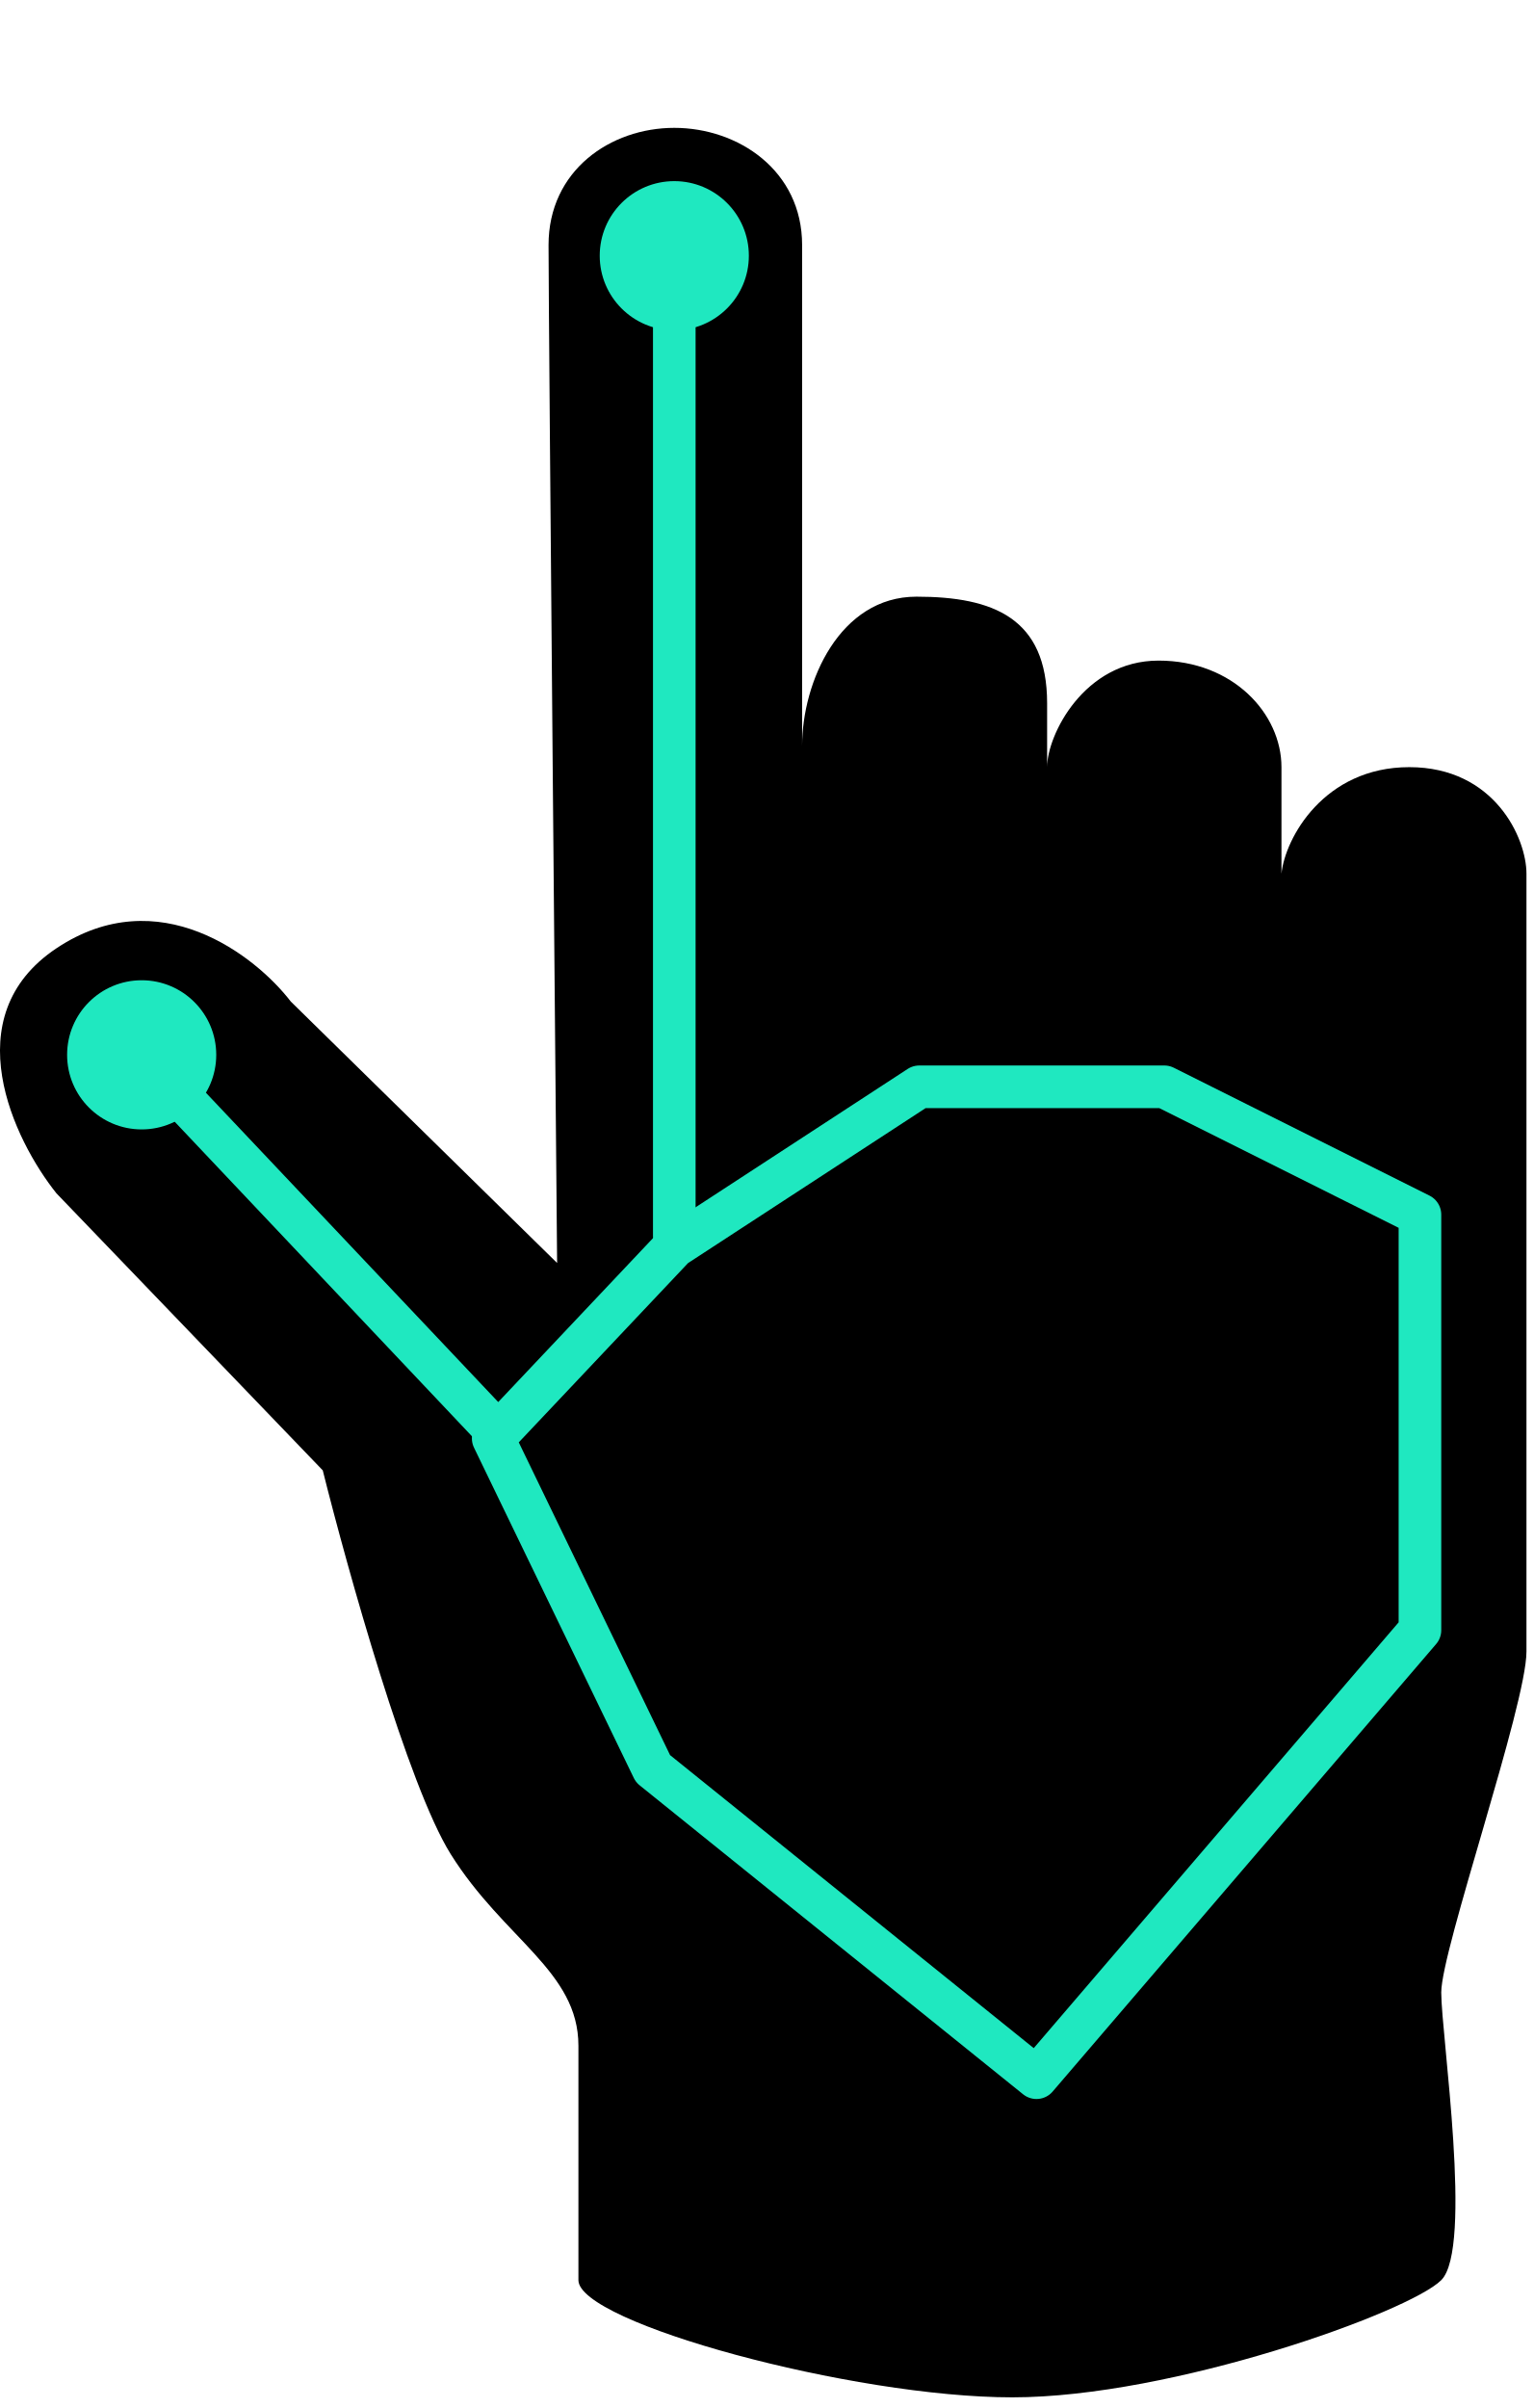
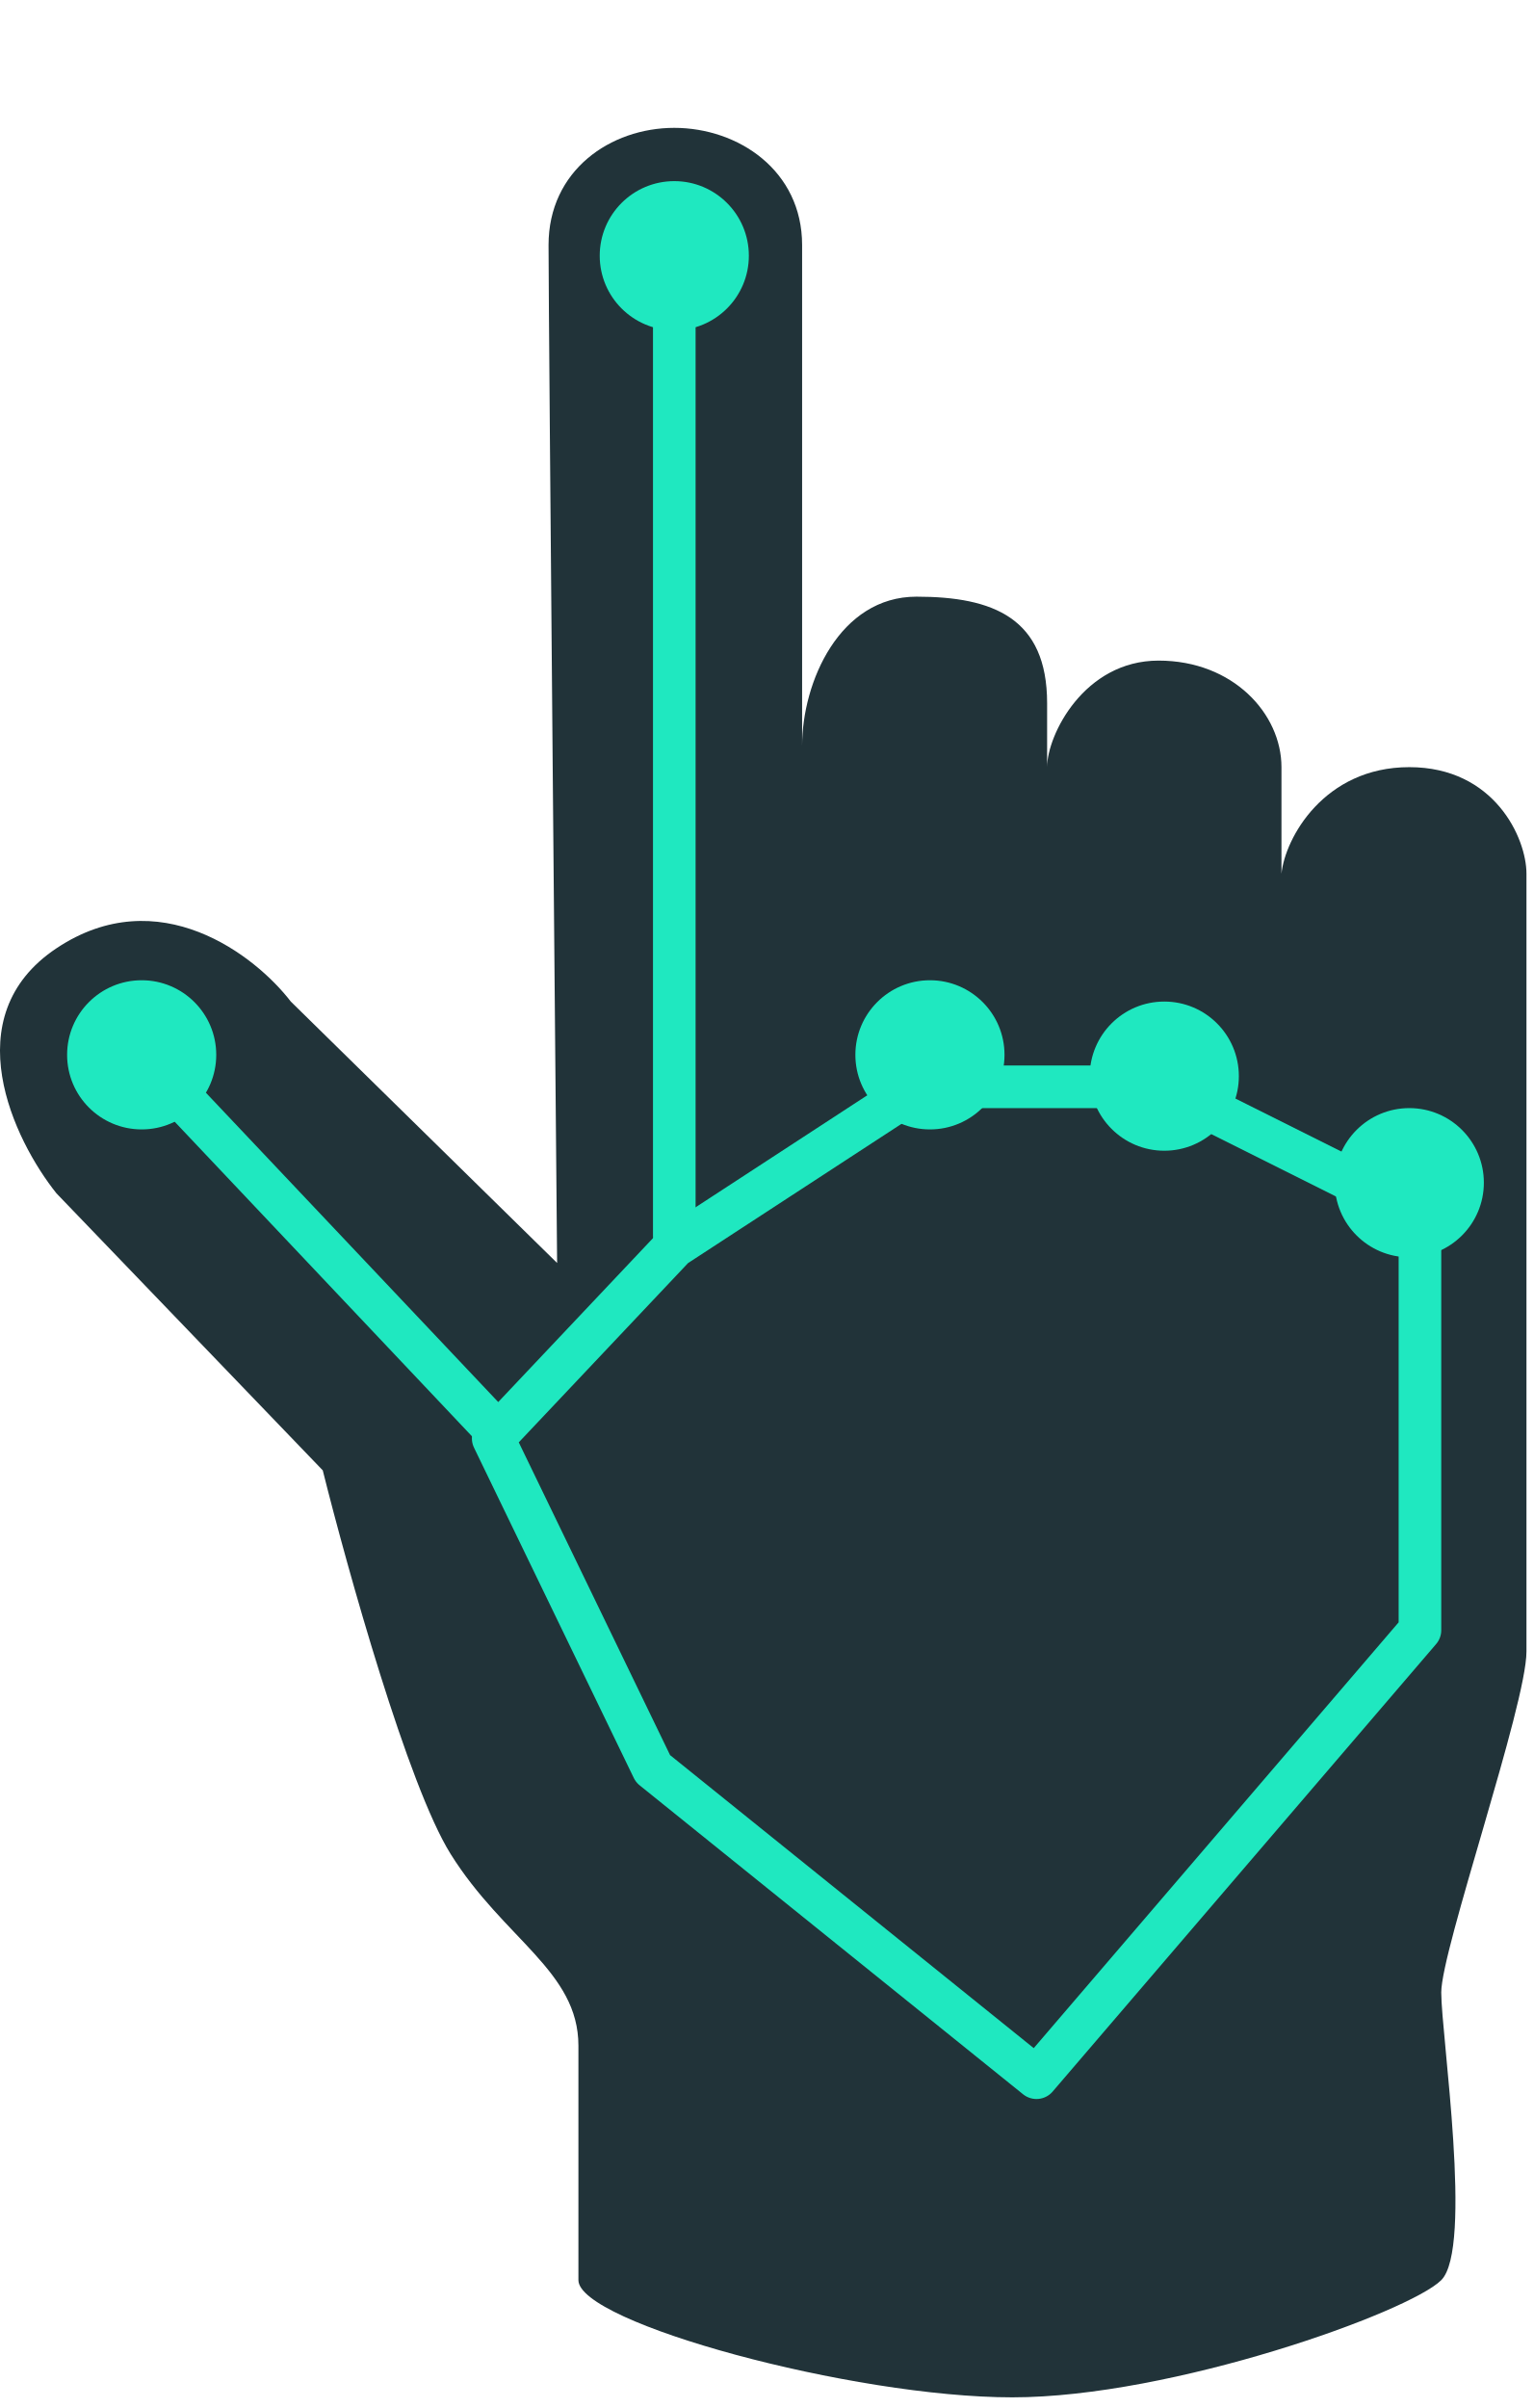
<svg xmlns="http://www.w3.org/2000/svg" width="72" height="113" viewBox="0 0 72 113" fill="none">
-   <path d="M13.65 47L26.15 59.268C26.15 59.268 25.748 15 25.748 11.5C25.748 8 28.65 6 31.65 6C34.65 6 37.65 8 37.65 11.5V35C37.65 32 39.416 28 43.016 28C46.616 28 49.15 29 49.15 33V36C49.15 34.5 50.882 31 54.382 31C57.882 31 60.15 33.5 60.15 36V41C60.317 39.333 62.15 36 66.15 36C70.15 36 71.65 39.333 71.65 41V77.5C71.65 80 67.65 91.5 67.65 93.5C67.65 95.5 69.15 105.5 67.65 107C66.15 108.5 55.016 112.5 47.516 112.5C40.016 112.5 27.15 109 27.15 107V96C27.15 92.5 23.65 91 21.15 87C19.15 83.8 16.317 73.667 15.15 69L2.65 56C0.65 53.5 -2.15 47.7 2.65 44.5C7.45 41.3 11.984 44.833 13.65 47Z" fill="black" />
+   <path d="M13.65 47L26.15 59.268C26.15 59.268 25.748 15 25.748 11.5C25.748 8 28.65 6 31.65 6C34.65 6 37.65 8 37.65 11.5V35C37.65 32 39.416 28 43.016 28C46.616 28 49.15 29 49.15 33V36C49.15 34.5 50.882 31 54.382 31C57.882 31 60.15 33.5 60.15 36V41C60.317 39.333 62.15 36 66.15 36C70.15 36 71.65 39.333 71.65 41V77.5C71.65 80 67.65 91.5 67.65 93.5C67.65 95.5 69.15 105.5 67.65 107C66.15 108.5 55.016 112.5 47.516 112.5C40.016 112.5 27.15 109 27.15 107V96C27.15 92.5 23.65 91 21.15 87C19.15 83.8 16.317 73.667 15.15 69L2.65 56C0.65 53.5 -2.15 47.7 2.65 44.5C7.45 41.3 11.984 44.833 13.65 47Z" fill="#213339" />
  <circle cx="6.65" cy="49.5" r="3.5" fill="#1FE8C0" />
  <circle cx="31.65" cy="12" r="3.5" fill="#1FE8C0" />
+   <circle cx="43.65" cy="49.5" r="3.5" fill="#1FE8C0" />
+   <circle cx="54.65" cy="50.5" r="3.5" fill="#1FE8C0" />
+   <circle cx="66.15" cy="55.5" r="3.5" fill="#1FE8C0" />
  <path d="M22.424 67.687C22.803 68.088 23.436 68.106 23.837 67.727C24.239 67.347 24.256 66.714 23.877 66.313L23.15 67L22.424 67.687ZM7.357 50.293L6.631 50.98L22.424 67.687L23.15 67L23.877 66.313L8.084 49.606L7.357 50.293Z" fill="#1FE8C0" />
  <path d="M30.65 58C30.65 58.552 31.098 59 31.65 59C32.203 59 32.65 58.552 32.65 58H31.65H30.65ZM31.65 13H30.65L30.65 58H31.65H32.65L32.65 13H31.65Z" fill="#1FE8C0" />
  <path d="M31.65 58.5L23.15 67.5L30.65 83L48.65 97.5L66.65 76.5V57L54.65 51H43.15L31.65 58.5Z" stroke="#1FE8C0" stroke-width="2" stroke-linejoin="round" />
</svg>
